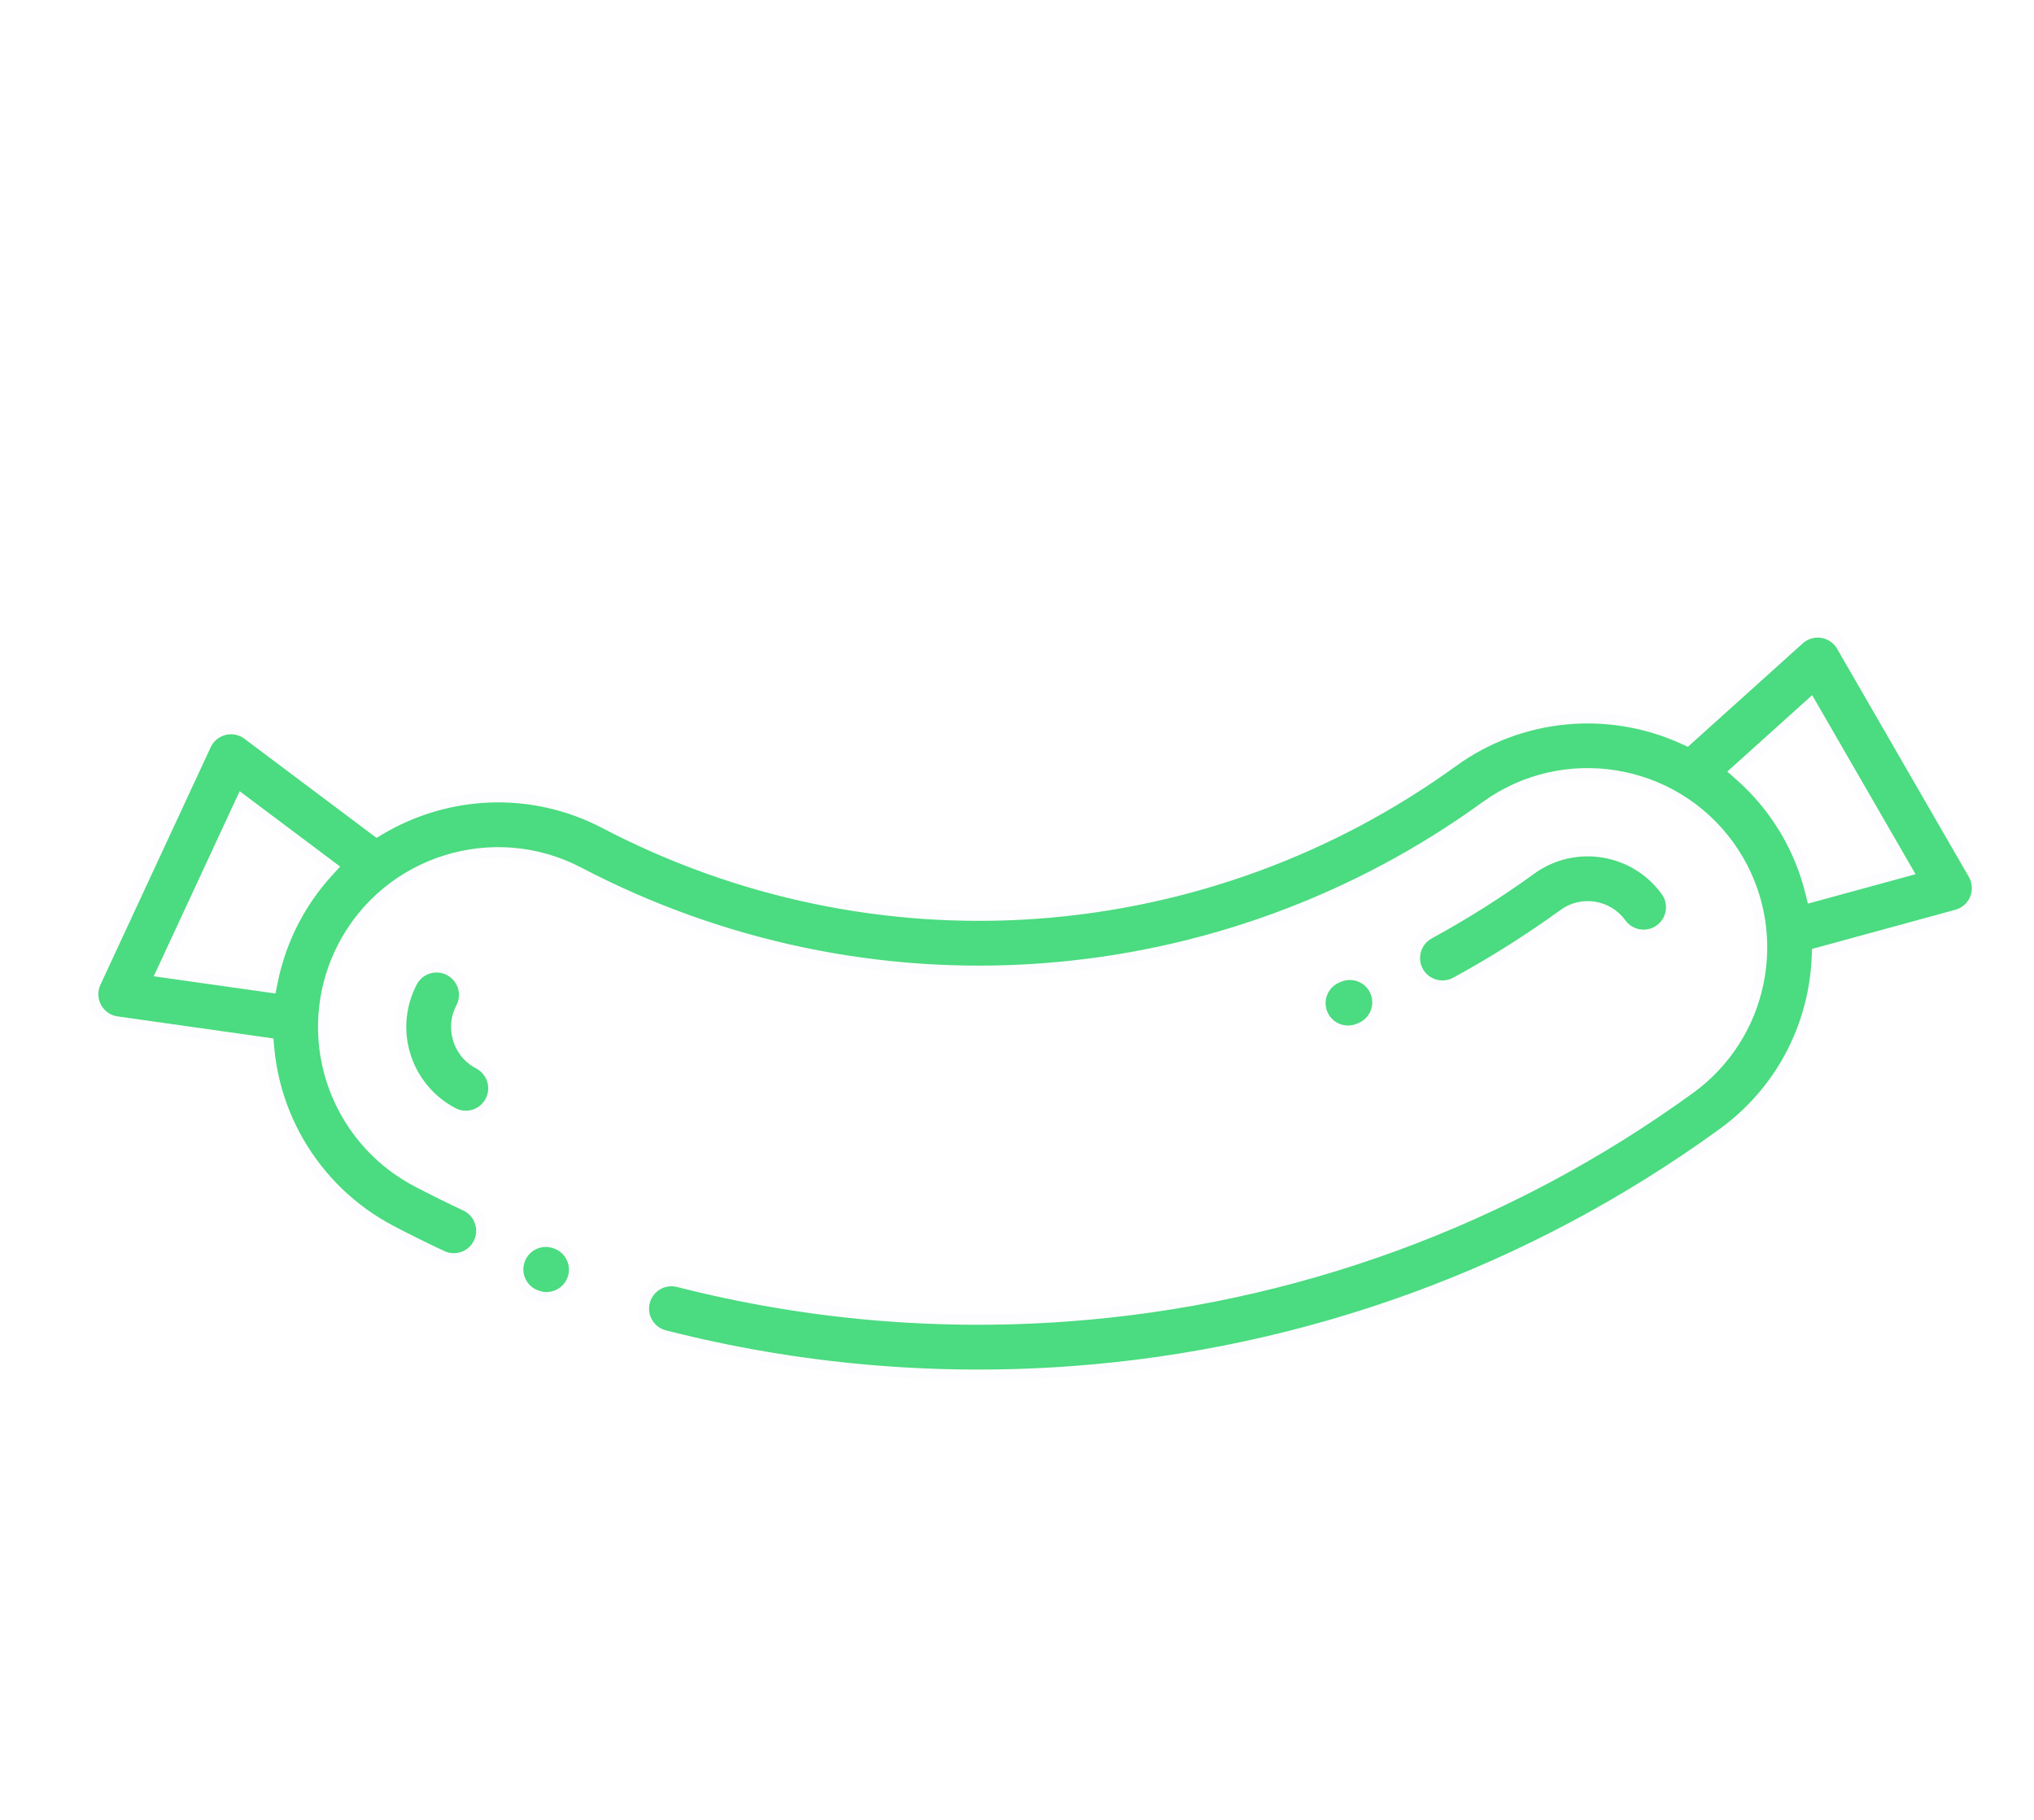
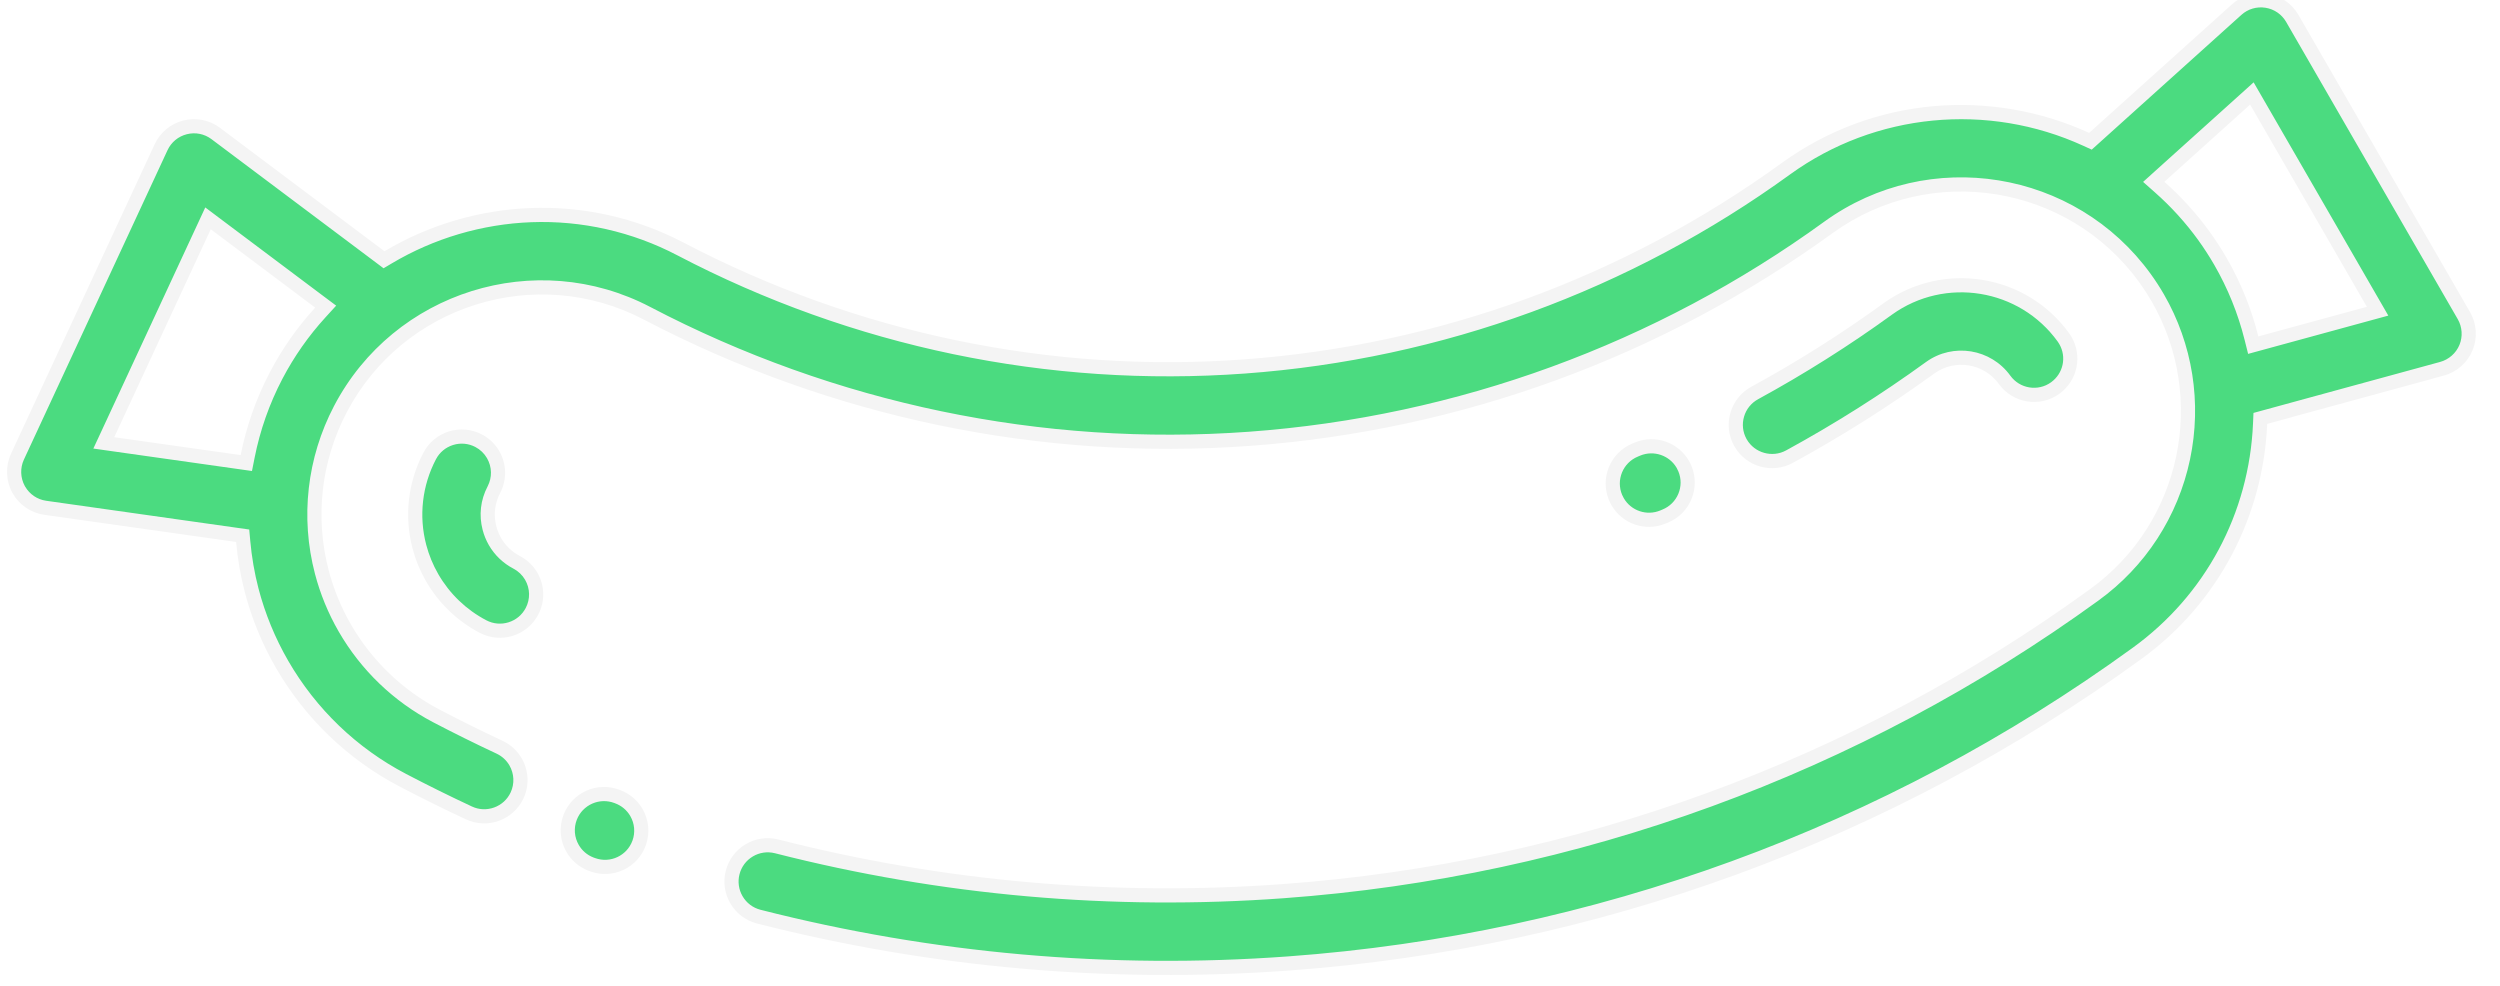
- <svg xmlns="http://www.w3.org/2000/svg" width="93.522" height="83.668" viewBox="0 0 93.522 83.668">
-   <g id="meat" transform="translate(67.824) rotate(60)">
-     <g id="Group_14" data-name="Group 14" transform="translate(27.651 64.633)">
-       <g id="Group_13" data-name="Group 13">
-         <g id="Path_6" data-name="Path 6" transform="translate(-223.041 -422.541)" fill="#4bdb80">
-           <path d="M 224.571 425.376 C 224.181 425.376 223.818 425.202 223.573 424.898 C 223.13 424.348 223.218 423.54 223.769 423.097 L 223.771 423.095 L 223.773 423.093 C 224.004 422.898 224.297 422.791 224.598 422.791 C 224.976 422.791 225.333 422.956 225.577 423.245 C 226.032 423.784 225.964 424.593 225.425 425.048 C 225.407 425.063 225.389 425.079 225.37 425.094 C 225.141 425.278 224.864 425.376 224.571 425.376 Z" stroke="none" />
-           <path d="M 224.598 423.041 C 224.356 423.041 224.12 423.127 223.935 423.284 L 223.93 423.288 L 223.926 423.292 C 223.482 423.649 223.411 424.299 223.768 424.741 C 223.965 424.986 224.257 425.126 224.571 425.126 C 224.807 425.126 225.029 425.047 225.212 424.9 C 225.23 424.885 225.248 424.87 225.264 424.857 C 225.698 424.491 225.752 423.84 225.386 423.406 C 225.19 423.174 224.903 423.041 224.598 423.041 M 224.598 422.541 C 225.033 422.541 225.465 422.725 225.768 423.083 C 226.313 423.729 226.232 424.694 225.587 425.239 C 225.567 425.256 225.547 425.272 225.527 425.288 C 225.245 425.516 224.906 425.626 224.571 425.626 C 224.124 425.626 223.681 425.43 223.378 425.055 C 222.848 424.397 222.954 423.432 223.612 422.902 C 223.899 422.66 224.25 422.541 224.598 422.541 Z" stroke="none" fill="#fdfdff" />
+ <svg xmlns="http://www.w3.org/2000/svg" width="88.245" height="34.792" style="">
+   <rect id="backgroundrect" width="100%" height="100%" x="0" y="0" fill="none" stroke="none" style="" class="" />
+   <g class="currentLayer" style="">
+     <g id="meat" transform="rotate(60, 64.0504, -29.0566)" class="">
+       <g id="Group_14" data-name="Group 14">
+         <g id="Group_13" data-name="Group 13">
+           <g id="Path_6" data-name="Path 6" fill="#4bdb80">
+             <path d="M93.231,38.411 C92.842,38.411 92.478,38.237 92.233,37.933 C91.791,37.384 91.879,36.576 92.429,36.132 L92.431,36.131 L92.434,36.129 C92.664,35.934 92.957,35.826 93.259,35.826 C93.637,35.826 93.993,35.992 94.237,36.28 C94.692,36.819 94.625,37.628 94.086,38.083 C94.068,38.098 94.049,38.114 94.03,38.129 C93.801,38.314 93.525,38.411 93.231,38.411 z" stroke="none" id="svg_1" />
+             <path d="M93.259,36.076 C93.016,36.076 92.781,36.163 92.595,36.32 L92.591,36.323 L92.586,36.327 C92.143,36.684 92.072,37.334 92.428,37.777 C92.625,38.021 92.918,38.161 93.231,38.161 C93.467,38.161 93.689,38.083 93.873,37.935 C93.891,37.921 93.908,37.906 93.924,37.892 C94.358,37.526 94.413,36.875 94.046,36.441 C93.85,36.209 93.563,36.076 93.259,36.076 M93.259,35.576 C93.694,35.576 94.125,35.761 94.428,36.119 C94.973,36.764 94.892,37.729 94.247,38.274 C94.227,38.291 94.207,38.307 94.187,38.324 C93.905,38.551 93.567,38.661 93.231,38.661 C92.784,38.661 92.341,38.466 92.039,38.09 C91.509,37.432 91.614,36.468 92.272,35.938 C92.56,35.695 92.91,35.576 93.259,35.576 z" stroke="none" fill="#f4f4f4" id="svg_2" />
+           </g>
        </g>
      </g>
-     </g>
-     <g id="Group_16" data-name="Group 16" transform="translate(14.212 62.696)">
-       <g id="Group_15" data-name="Group 15">
-         <g id="Path_7" data-name="Path 7" transform="translate(-282.381 -409.877)" fill="#4bdb80">
-           <path d="M 286.595 414.163 C 286.195 414.163 285.798 414.11 285.415 414.004 C 284.344 413.711 283.427 413.032 282.831 412.093 C 282.648 411.804 282.588 411.462 282.662 411.128 C 282.737 410.794 282.937 410.51 283.226 410.327 C 283.431 410.196 283.668 410.127 283.91 410.127 C 284.351 410.127 284.756 410.35 284.992 410.722 C 285.25 411.128 285.63 411.41 286.092 411.536 C 286.26 411.582 286.432 411.606 286.603 411.606 C 286.96 411.606 287.311 411.503 287.617 411.309 C 287.822 411.179 288.059 411.11 288.301 411.11 C 288.742 411.11 289.147 411.332 289.382 411.704 C 289.566 411.993 289.625 412.335 289.551 412.669 C 289.476 413.003 289.276 413.287 288.987 413.47 C 288.273 413.924 287.445 414.163 286.595 414.163 Z" stroke="none" />
-           <path d="M 283.91 410.377 C 283.715 410.377 283.525 410.433 283.359 410.538 C 283.127 410.685 282.966 410.914 282.906 411.183 C 282.846 411.451 282.894 411.727 283.042 411.959 C 283.604 412.846 284.471 413.486 285.481 413.763 C 285.843 413.863 286.218 413.913 286.595 413.913 C 287.398 413.913 288.179 413.687 288.853 413.259 C 289.086 413.112 289.247 412.883 289.307 412.614 C 289.367 412.346 289.319 412.07 289.171 411.838 C 288.981 411.538 288.656 411.36 288.301 411.36 C 288.106 411.36 287.916 411.415 287.751 411.52 C 287.405 411.74 287.008 411.856 286.603 411.856 C 286.41 411.856 286.216 411.829 286.026 411.777 C 285.503 411.634 285.072 411.315 284.78 410.856 C 284.591 410.556 284.265 410.377 283.91 410.377 M 283.91 409.877 C 284.416 409.877 284.911 410.129 285.203 410.588 C 285.427 410.941 285.757 411.185 286.158 411.295 C 286.306 411.336 286.455 411.356 286.603 411.356 C 286.912 411.356 287.214 411.269 287.483 411.098 C 287.737 410.937 288.02 410.86 288.301 410.86 C 288.807 410.86 289.302 411.111 289.594 411.57 C 290.046 412.284 289.835 413.229 289.121 413.681 C 288.361 414.164 287.482 414.413 286.595 414.413 C 286.177 414.413 285.758 414.358 285.349 414.246 C 284.218 413.936 283.249 413.219 282.62 412.227 C 282.167 411.513 282.378 410.568 283.092 410.116 C 283.346 409.954 283.629 409.877 283.91 409.877 Z" stroke="none" fill="#fdfdff" />
+       <g id="Group_16" data-name="Group 16">
+         <g id="Group_15" data-name="Group 15">
+           <g id="Path_7" data-name="Path 7" fill="#4bdb80">
+             <path d="M82.476,37.926 C82.077,37.926 81.68,37.872 81.296,37.767 C80.226,37.473 79.308,36.794 78.712,35.855 C78.529,35.567 78.469,35.224 78.544,34.89 C78.618,34.557 78.818,34.272 79.107,34.089 C79.312,33.959 79.549,33.89 79.791,33.89 C80.232,33.89 80.637,34.112 80.873,34.484 C81.131,34.89 81.511,35.172 81.973,35.299 C82.142,35.345 82.314,35.368 82.484,35.368 C82.842,35.368 83.192,35.265 83.498,35.071 C83.703,34.941 83.94,34.872 84.182,34.872 C84.623,34.872 85.028,35.094 85.264,35.466 C85.447,35.755 85.507,36.098 85.432,36.431 C85.357,36.765 85.157,37.049 84.869,37.232 C84.154,37.686 83.327,37.926 82.476,37.926 z" stroke="none" id="svg_3" />
+             <path d="M79.791,34.14 C79.597,34.14 79.406,34.195 79.241,34.3 C79.009,34.448 78.848,34.676 78.788,34.945 C78.728,35.213 78.776,35.489 78.923,35.721 C79.486,36.608 80.352,37.249 81.362,37.526 C81.724,37.625 82.099,37.676 82.476,37.676 C83.279,37.676 84.06,37.449 84.735,37.021 C84.967,36.874 85.128,36.645 85.188,36.377 C85.248,36.108 85.2,35.833 85.053,35.6 C84.863,35.301 84.537,35.122 84.182,35.122 C83.987,35.122 83.797,35.178 83.632,35.282 C83.286,35.502 82.889,35.618 82.484,35.618 C82.291,35.618 82.097,35.592 81.907,35.54 C81.384,35.396 80.954,35.078 80.662,34.618 C80.472,34.319 80.146,34.14 79.791,34.14 M79.791,33.64 C80.297,33.64 80.793,33.891 81.084,34.35 C81.308,34.703 81.638,34.948 82.039,35.058 C82.187,35.098 82.337,35.118 82.484,35.118 C82.793,35.118 83.095,35.031 83.364,34.86 C83.618,34.699 83.902,34.622 84.182,34.622 C84.688,34.622 85.184,34.873 85.475,35.333 C85.927,36.046 85.716,36.991 85.003,37.444 C84.242,37.926 83.363,38.176 82.476,38.176 C82.059,38.176 81.639,38.12 81.23,38.008 C80.099,37.698 79.13,36.981 78.501,35.989 C78.048,35.276 78.26,34.331 78.973,33.878 C79.227,33.717 79.511,33.64 79.791,33.64 z" stroke="none" fill="#f4f4f4" id="svg_4" />
+           </g>
        </g>
      </g>
-     </g>
-     <g id="Group_18" data-name="Group 18" transform="translate(35.493 26.502)">
-       <g id="Group_17" data-name="Group 17">
-         <g id="Path_8" data-name="Path 8" transform="translate(-171.88 -173.259)" fill="#4bdb80">
-           <path d="M 173.412 176.16 C 173.356 176.16 173.3 176.156 173.245 176.149 C 172.906 176.105 172.604 175.931 172.396 175.66 C 172.187 175.389 172.097 175.054 172.141 174.715 L 172.154 174.619 C 172.239 173.986 172.783 173.509 173.419 173.509 C 173.477 173.509 173.535 173.513 173.592 173.521 C 173.931 173.566 174.232 173.741 174.439 174.012 C 174.647 174.284 174.736 174.62 174.69 174.959 L 174.679 175.045 C 174.596 175.681 174.052 176.16 173.412 176.16 Z" stroke="none" />
-           <path d="M 173.419 173.759 C 172.907 173.759 172.47 174.143 172.402 174.652 L 172.389 174.747 C 172.354 175.02 172.426 175.29 172.594 175.508 C 172.762 175.726 173.004 175.866 173.278 175.901 C 173.322 175.907 173.367 175.91 173.412 175.91 C 173.926 175.91 174.364 175.524 174.431 175.013 L 174.443 174.926 C 174.479 174.653 174.407 174.383 174.24 174.164 C 174.074 173.945 173.832 173.805 173.558 173.768 C 173.512 173.762 173.465 173.759 173.419 173.759 M 173.419 173.259 C 173.487 173.259 173.556 173.264 173.625 173.273 C 174.463 173.385 175.05 174.155 174.938 174.992 L 174.927 175.078 C 174.826 175.849 174.169 176.41 173.412 176.41 C 173.346 176.41 173.28 176.406 173.212 176.397 C 172.375 176.288 171.784 175.52 171.893 174.682 L 171.906 174.586 C 172.009 173.818 172.666 173.259 173.419 173.259 Z" stroke="none" fill="#fdfdff" />
+       <g id="Group_18" data-name="Group 18">
+         <g id="Group_17" data-name="Group 17">
+           <g id="Path_8" data-name="Path 8" fill="#4bdb80">
+             <path d="M101.076,0.346 C101.019,0.346 100.963,0.343 100.909,0.335 C100.569,0.291 100.268,0.118 100.059,-0.153 C99.851,-0.424 99.76,-0.76 99.805,-1.099 L99.817,-1.195 C99.902,-1.827 100.446,-2.305 101.083,-2.305 C101.14,-2.305 101.198,-2.301 101.255,-2.293 C101.594,-2.248 101.895,-2.073 102.103,-1.801 C102.31,-1.53 102.399,-1.194 102.354,-0.855 L102.343,-0.768 C102.26,-0.133 101.715,0.346 101.076,0.346 z" stroke="none" id="svg_5" />
+             <path d="M101.083,-2.055 C100.571,-2.055 100.133,-1.671 100.065,-1.162 L100.053,-1.067 C100.017,-0.794 100.09,-0.524 100.257,-0.306 C100.425,-0.088 100.668,0.052 100.941,0.088 C100.985,0.093 101.03,0.096 101.076,0.096 C101.59,0.096 102.028,-0.289 102.095,-0.801 L102.106,-0.888 C102.143,-1.161 102.071,-1.431 101.904,-1.65 C101.737,-1.868 101.495,-2.009 101.222,-2.045 C101.176,-2.051 101.129,-2.055 101.083,-2.055 M101.083,-2.555 C101.151,-2.555 101.219,-2.55 101.289,-2.541 C102.126,-2.429 102.714,-1.659 102.602,-0.822 L102.59,-0.736 C102.49,0.035 101.832,0.596 101.076,0.596 C101.01,0.596 100.943,0.592 100.876,0.583 C100.038,0.474 99.447,-0.294 99.557,-1.131 L99.57,-1.228 C99.672,-1.996 100.329,-2.555 101.083,-2.555 z" stroke="none" fill="#f4f4f4" id="svg_6" />
+           </g>
        </g>
      </g>
-     </g>
-     <g id="Group_20" data-name="Group 20" transform="translate(35.627 12.619)">
-       <g id="Group_19" data-name="Group 19">
-         <g id="Path_9" data-name="Path 9" transform="translate(-152.499 -82.499)" fill="#4bdb80">
-           <path d="M 154.273 94.486 C 154.262 94.486 154.251 94.486 154.241 94.485 C 153.899 94.477 153.581 94.336 153.346 94.088 C 153.11 93.841 152.985 93.516 152.993 93.175 C 153.038 91.328 152.963 89.461 152.772 87.623 C 152.526 85.189 154.307 83.005 156.741 82.756 C 156.785 82.752 156.83 82.749 156.874 82.749 C 157.531 82.749 158.077 83.244 158.145 83.899 C 158.217 84.601 157.704 85.23 157.002 85.302 C 155.969 85.408 155.213 86.332 155.318 87.362 C 155.52 89.306 155.599 91.282 155.551 93.237 C 155.535 93.926 154.961 94.486 154.273 94.486 Z" stroke="none" />
-           <path d="M 156.874 82.999 C 156.838 82.999 156.802 83.001 156.767 83.005 C 154.469 83.24 152.789 85.301 153.02 87.597 C 153.213 89.445 153.288 91.324 153.243 93.181 C 153.236 93.456 153.337 93.717 153.527 93.916 C 153.716 94.115 153.972 94.229 154.247 94.235 C 154.255 94.236 154.264 94.236 154.273 94.236 C 154.827 94.236 155.288 93.785 155.301 93.231 C 155.349 91.287 155.271 89.321 155.069 87.387 C 154.951 86.22 155.807 85.173 156.976 85.054 C 157.541 84.996 157.954 84.489 157.896 83.924 C 157.842 83.397 157.402 82.999 156.874 82.999 M 156.874 82.499 C 157.651 82.499 158.313 83.086 158.393 83.873 C 158.479 84.714 157.868 85.465 157.027 85.551 C 156.132 85.643 155.476 86.446 155.566 87.337 C 155.77 89.29 155.849 91.278 155.801 93.243 C 155.781 94.075 155.1 94.736 154.273 94.736 C 154.26 94.736 154.248 94.735 154.235 94.735 C 153.391 94.715 152.722 94.013 152.743 93.169 C 152.788 91.334 152.714 89.478 152.523 87.649 C 152.264 85.077 154.144 82.771 156.716 82.508 C 156.769 82.502 156.821 82.499 156.874 82.499 Z" stroke="none" fill="#fdfdff" />
+       <g id="Group_20" data-name="Group 20">
+         <g id="Group_19" data-name="Group 19">
+           <g id="Path_9" data-name="Path 9" fill="#4bdb80">
+             <path d="M101.451,-4.451 C101.441,-4.451 101.43,-4.451 101.419,-4.451 C101.078,-4.46 100.76,-4.601 100.524,-4.848 C100.288,-5.096 100.163,-5.42 100.171,-5.762 C100.216,-7.608 100.142,-9.476 99.95,-11.314 C99.705,-13.748 101.485,-15.931 103.92,-16.18 C103.964,-16.185 104.008,-16.187 104.052,-16.187 C104.709,-16.187 105.256,-15.693 105.323,-15.038 C105.395,-14.336 104.882,-13.706 104.18,-13.634 C103.148,-13.529 102.392,-12.605 102.496,-11.575 C102.699,-9.631 102.777,-7.654 102.73,-5.699 C102.713,-5.011 102.139,-4.451 101.451,-4.451 z" stroke="none" id="svg_7" />
+             <path d="M104.052,-15.937 C104.017,-15.937 103.98,-15.935 103.945,-15.932 C101.648,-15.697 99.967,-13.636 100.199,-11.34 C100.392,-9.491 100.466,-7.613 100.421,-5.756 C100.415,-5.481 100.515,-5.22 100.705,-5.021 C100.895,-4.821 101.151,-4.708 101.425,-4.701 C101.434,-4.701 101.443,-4.701 101.451,-4.701 C102.005,-4.701 102.466,-5.152 102.48,-5.705 C102.527,-7.65 102.449,-9.615 102.247,-11.55 C102.129,-12.717 102.985,-13.763 104.155,-13.883 C104.72,-13.941 105.132,-14.447 105.074,-15.012 C105.02,-15.539 104.581,-15.937 104.052,-15.937 M104.052,-16.437 C104.829,-16.437 105.491,-15.851 105.572,-15.063 C105.658,-14.223 105.046,-13.472 104.206,-13.386 C103.31,-13.294 102.655,-12.49 102.745,-11.6 C102.949,-9.646 103.028,-7.659 102.98,-5.693 C102.959,-4.861 102.279,-4.201 101.451,-4.201 C101.439,-4.201 101.426,-4.201 101.413,-4.201 C100.569,-4.222 99.901,-4.923 99.921,-5.768 C99.966,-7.603 99.892,-9.458 99.701,-11.288 C99.442,-13.859 101.323,-16.166 103.894,-16.429 C103.947,-16.434 104,-16.437 104.052,-16.437 z" stroke="none" fill="#f4f4f4" id="svg_8" />
+           </g>
        </g>
      </g>
-     </g>
-     <g id="Group_22" data-name="Group 22">
-       <g id="Group_21" data-name="Group 21">
-         <g id="Path_10" data-name="Path 10" transform="translate(-87.999)" fill="#4bdb80">
-           <path d="M 96.452 78.067 C 96.441 78.067 96.43 78.067 96.419 78.066 C 96.016 78.056 95.637 77.853 95.405 77.523 L 88.481 67.671 C 88.259 67.354 88.192 66.958 88.298 66.585 C 88.404 66.212 88.67 65.911 89.026 65.759 L 95.701 62.909 L 95.855 62.843 L 95.853 62.676 C 95.83 60.9 96.256 59.132 97.085 57.563 C 97.939 55.946 99.211 54.571 100.761 53.587 C 106.615 49.876 111.297 44.635 114.3 38.432 C 117.318 32.197 118.533 25.261 117.813 18.373 C 117.427 14.603 119.114 10.89 122.216 8.683 L 122.35 8.588 L 122.316 8.427 L 120.906 1.796 C 120.825 1.416 120.919 1.026 121.163 0.724 C 121.407 0.423 121.769 0.25 122.157 0.25 L 134.272 0.25 C 134.665 0.25 135.044 0.436 135.285 0.748 C 135.525 1.06 135.609 1.474 135.509 1.855 L 133.866 8.109 L 133.82 8.285 L 133.974 8.383 C 136.729 10.134 138.499 12.99 138.829 16.219 C 139.956 27 138.054 37.858 133.329 47.619 C 130.576 53.306 126.949 58.474 122.55 62.98 C 122.308 63.229 121.982 63.366 121.635 63.366 C 121.299 63.366 120.981 63.236 120.741 63.002 C 120.496 62.763 120.359 62.443 120.355 62.101 C 120.351 61.76 120.48 61.437 120.719 61.192 C 124.925 56.884 128.392 51.942 131.025 46.503 C 135.542 37.172 137.361 26.791 136.283 16.482 C 136.08 14.502 135.151 12.677 133.666 11.345 C 132.191 10.022 130.295 9.293 128.326 9.293 C 128.054 9.293 127.778 9.307 127.506 9.335 C 123.116 9.785 119.909 13.721 120.358 18.109 C 121.128 25.47 119.829 32.883 116.603 39.547 C 113.392 46.179 108.388 51.782 102.132 55.748 C 98.397 58.117 97.286 63.083 99.655 66.817 C 100.726 68.506 102.376 69.727 104.302 70.255 C 104.992 70.444 105.705 70.54 106.422 70.54 C 107.95 70.54 109.438 70.109 110.724 69.294 C 111.42 68.853 112.117 68.389 112.796 67.914 C 113.012 67.763 113.265 67.683 113.528 67.683 C 113.946 67.683 114.339 67.888 114.578 68.23 C 114.774 68.51 114.849 68.85 114.789 69.187 C 114.729 69.523 114.542 69.816 114.262 70.012 C 113.551 70.508 112.822 70.994 112.094 71.456 C 110.398 72.531 108.437 73.1 106.421 73.1 C 105.475 73.1 104.534 72.973 103.625 72.723 C 103.071 72.571 102.516 72.368 101.977 72.118 L 101.798 72.035 L 101.676 72.191 L 97.46 77.576 C 97.216 77.888 96.849 78.067 96.452 78.067 Z M 96.259 65.454 L 96.006 65.562 L 91.768 67.371 L 91.484 67.492 L 91.661 67.745 L 96.314 74.365 L 96.508 74.641 L 96.715 74.375 L 99.494 70.826 L 99.639 70.64 L 99.461 70.484 C 98.697 69.815 98.035 69.043 97.494 68.188 C 97.005 67.418 96.618 66.587 96.342 65.717 L 96.259 65.454 Z M 123.738 2.809 L 123.802 3.111 L 124.649 7.096 L 124.707 7.37 L 124.973 7.281 C 125.715 7.033 126.479 6.868 127.245 6.789 C 127.602 6.753 127.963 6.734 128.32 6.734 C 129.296 6.734 130.268 6.871 131.21 7.14 L 131.456 7.21 L 131.521 6.963 L 132.53 3.123 L 132.612 2.809 L 132.288 2.809 L 124.046 2.809 L 123.738 2.809 Z" stroke="none" />
-           <path d="M 96.452 77.817 C 96.771 77.817 97.067 77.673 97.263 77.422 L 101.479 72.037 L 101.723 71.725 L 102.082 71.891 C 102.609 72.135 103.15 72.334 103.691 72.482 C 104.579 72.726 105.497 72.85 106.421 72.85 C 108.389 72.85 110.305 72.295 111.96 71.244 C 112.685 70.785 113.411 70.301 114.119 69.807 C 114.344 69.65 114.495 69.414 114.543 69.143 C 114.591 68.872 114.531 68.599 114.373 68.373 C 114.181 68.098 113.865 67.933 113.528 67.933 C 113.317 67.933 113.113 67.998 112.939 68.119 C 112.257 68.596 111.557 69.062 110.858 69.505 C 109.532 70.346 107.998 70.79 106.422 70.79 C 105.683 70.79 104.947 70.691 104.236 70.496 C 102.25 69.951 100.548 68.692 99.443 66.951 C 97.001 63.1 98.147 57.98 101.998 55.537 C 108.215 51.596 113.188 46.029 116.378 39.438 C 119.584 32.816 120.874 25.449 120.11 18.135 C 119.646 13.609 122.953 9.55 127.481 9.086 C 127.761 9.058 128.046 9.043 128.326 9.043 C 130.356 9.043 132.312 9.794 133.833 11.159 C 135.364 12.532 136.323 14.414 136.532 16.456 C 137.614 26.811 135.788 37.239 131.25 46.612 C 128.605 52.076 125.122 57.04 120.898 61.367 C 120.706 61.563 120.602 61.823 120.605 62.098 C 120.608 62.373 120.719 62.631 120.915 62.823 C 121.109 63.012 121.364 63.116 121.635 63.116 C 121.914 63.116 122.176 63.005 122.371 62.805 C 126.751 58.319 130.362 53.173 133.104 47.51 C 137.809 37.791 139.702 26.98 138.58 16.244 C 138.258 13.092 136.53 10.304 133.84 8.594 L 133.532 8.398 L 133.625 8.045 L 135.267 1.791 C 135.348 1.485 135.28 1.152 135.087 0.901 C 134.893 0.65 134.588 0.5 134.272 0.5 L 122.157 0.5 C 121.845 0.5 121.554 0.639 121.357 0.882 C 121.161 1.124 121.085 1.438 121.15 1.744 L 122.561 8.375 L 122.629 8.696 L 122.361 8.887 C 119.332 11.042 117.685 14.667 118.061 18.347 C 118.786 25.281 117.563 32.264 114.525 38.541 C 111.501 44.786 106.788 50.062 100.895 53.798 C 99.381 54.759 98.14 56.101 97.306 57.68 C 96.497 59.212 96.081 60.938 96.103 62.673 L 96.107 63.007 L 95.799 63.139 L 89.124 65.988 C 88.837 66.111 88.624 66.354 88.538 66.653 C 88.453 66.954 88.507 67.272 88.686 67.527 L 95.61 77.379 C 95.796 77.645 96.101 77.808 96.425 77.816 C 96.434 77.817 96.443 77.817 96.452 77.817 M 96.414 65.116 L 96.58 65.641 C 96.849 66.491 97.228 67.303 97.705 68.055 C 98.234 68.889 98.88 69.643 99.626 70.296 L 99.982 70.608 L 99.69 70.98 L 96.912 74.53 L 96.497 75.06 L 96.109 74.509 L 91.457 67.889 L 91.102 67.384 L 91.67 67.141 L 95.907 65.332 L 96.414 65.116 M 123.429 2.559 L 124.046 2.559 L 132.288 2.559 L 132.936 2.559 L 132.772 3.186 L 131.763 7.027 L 131.633 7.521 L 131.142 7.381 C 130.222 7.118 129.272 6.984 128.32 6.984 C 127.972 6.984 127.619 7.002 127.271 7.038 C 126.523 7.114 125.777 7.276 125.052 7.518 L 124.521 7.696 L 124.405 7.148 L 123.557 3.163 L 123.429 2.559 M 96.452 78.317 C 96.439 78.317 96.426 78.317 96.413 78.316 C 95.929 78.304 95.479 78.063 95.201 77.667 L 88.277 67.815 C 88.012 67.438 87.931 66.961 88.057 66.517 C 88.184 66.073 88.504 65.71 88.928 65.529 L 95.603 62.679 C 95.556 59.043 97.337 55.463 100.627 53.376 C 106.442 49.69 111.092 44.484 114.075 38.323 C 117.073 32.13 118.279 25.241 117.564 18.399 C 117.154 14.39 119.001 10.663 122.072 8.479 L 120.661 1.848 C 120.565 1.396 120.678 0.926 120.969 0.567 C 121.259 0.208 121.696 4.516601137538601e-08 122.157 4.516601137538601e-08 L 134.272 4.516601137538601e-08 C 134.746 4.516601137538601e-08 135.193 0.22 135.483 0.595 C 135.772 0.971 135.872 1.46 135.751 1.918 L 134.108 8.172 C 136.807 9.888 138.728 12.774 139.078 16.193 C 140.209 27.02 138.299 37.925 133.554 47.727 C 130.789 53.439 127.147 58.629 122.729 63.154 C 122.43 63.462 122.032 63.616 121.635 63.616 C 121.249 63.616 120.864 63.471 120.566 63.181 C 119.962 62.59 119.95 61.622 120.54 61.017 C 124.727 56.729 128.179 51.809 130.8 46.394 C 135.297 37.105 137.107 26.771 136.034 16.508 C 135.626 12.522 132.25 9.543 128.326 9.543 C 128.063 9.543 127.799 9.557 127.531 9.584 C 123.278 10.019 120.172 13.834 120.607 18.084 C 121.381 25.49 120.075 32.95 116.828 39.656 C 113.597 46.33 108.561 51.968 102.266 55.96 C 98.647 58.255 97.571 63.065 99.866 66.683 C 100.903 68.319 102.502 69.502 104.368 70.014 C 105.043 70.199 105.734 70.29 106.422 70.29 C 107.885 70.29 109.335 69.879 110.59 69.083 C 111.281 68.645 111.975 68.183 112.653 67.709 C 112.92 67.523 113.225 67.433 113.528 67.433 C 114.011 67.433 114.486 67.661 114.783 68.087 C 115.267 68.779 115.098 69.733 114.405 70.217 C 113.69 70.717 112.957 71.204 112.228 71.667 C 110.479 72.776 108.459 73.35 106.421 73.35 C 106.421 73.35 106.421 73.35 106.421 73.35 C 105.462 73.35 104.499 73.223 103.559 72.964 C 102.976 72.804 102.413 72.595 101.872 72.345 L 97.657 77.73 C 97.367 78.101 96.922 78.317 96.452 78.317 Z M 96.104 65.792 L 91.866 67.601 L 96.519 74.221 L 99.297 70.672 C 98.524 69.995 97.843 69.207 97.282 68.322 C 96.77 67.515 96.38 66.664 96.104 65.792 Z M 124.046 3.059 L 124.894 7.044 C 125.634 6.796 126.412 6.623 127.22 6.541 C 127.589 6.503 127.956 6.484 128.32 6.484 C 129.34 6.484 130.334 6.63 131.279 6.9 L 132.288 3.059 L 124.046 3.059 Z" stroke="none" fill="#fdfdff" />
+       <g id="Group_22" data-name="Group 22">
+         <g id="Group_21" data-name="Group 21">
+           <g id="Path_10" data-name="Path 10" fill="#4bdb80">
+             <path d="M72.504,49.01 C72.493,49.01 72.481,49.01 72.47,49.01 C72.068,48.999 71.689,48.796 71.457,48.466 L64.533,38.615 C64.31,38.298 64.243,37.902 64.349,37.528 C64.455,37.156 64.721,36.854 65.078,36.702 L71.753,33.852 L71.907,33.787 L71.905,33.619 C71.882,31.843 72.307,30.076 73.136,28.507 C73.991,26.889 75.262,25.514 76.813,24.531 C82.667,20.819 87.348,15.579 90.351,9.375 C93.37,3.141 94.584,-3.796 93.864,-10.684 C93.478,-14.454 95.166,-18.167 98.268,-20.374 L98.402,-20.469 L98.367,-20.629 L96.957,-27.261 C96.876,-27.64 96.97,-28.031 97.214,-28.332 C97.458,-28.634 97.821,-28.807 98.209,-28.807 L110.323,-28.807 C110.717,-28.807 111.096,-28.62 111.336,-28.308 C111.577,-27.996 111.661,-27.583 111.561,-27.202 L109.918,-20.948 L109.871,-20.771 L110.025,-20.673 C112.78,-18.922 114.55,-16.066 114.88,-12.838 C116.007,-2.057 114.105,8.801 109.38,18.562 C106.627,24.249 103.001,29.418 98.602,33.923 C98.359,34.172 98.034,34.309 97.686,34.309 C97.35,34.309 97.033,34.18 96.792,33.945 C96.548,33.706 96.411,33.387 96.406,33.045 C96.402,32.703 96.532,32.38 96.77,32.136 C100.976,27.828 104.443,22.886 107.076,17.447 C111.594,8.115 113.412,-2.266 112.335,-12.575 C112.132,-14.555 111.202,-16.38 109.717,-17.712 C108.242,-19.035 106.346,-19.763 104.378,-19.763 C104.106,-19.763 103.83,-19.749 103.557,-19.721 C99.167,-19.272 95.961,-15.336 96.41,-10.947 C97.179,-3.587 95.881,3.826 92.655,10.49 C89.444,17.123 84.44,22.725 78.183,26.692 C74.449,29.061 73.337,34.026 75.706,37.761 C76.777,39.449 78.428,40.67 80.354,41.199 C81.043,41.388 81.756,41.484 82.473,41.484 C84.002,41.484 85.489,41.053 86.775,40.237 C87.471,39.796 88.168,39.332 88.848,38.857 C89.064,38.706 89.317,38.627 89.579,38.627 C89.998,38.627 90.39,38.831 90.63,39.174 C90.825,39.454 90.9,39.793 90.841,40.13 C90.781,40.467 90.594,40.76 90.313,40.955 C89.603,41.452 88.874,41.938 88.146,42.399 C86.45,43.475 84.488,44.043 82.473,44.043 C81.526,44.043 80.586,43.916 79.676,43.667 C79.122,43.515 78.568,43.311 78.029,43.061 L77.849,42.978 L77.727,43.134 L73.511,48.519 C73.267,48.831 72.9,49.01 72.504,49.01 zM72.31,36.397 L72.057,36.506 L67.819,38.315 L67.535,38.436 L67.713,38.688 L72.365,45.308 L72.559,45.584 L72.767,45.319 L75.545,41.77 L75.691,41.583 L75.513,41.427 C74.749,40.759 74.087,39.986 73.545,39.132 C73.056,38.362 72.669,37.53 72.393,36.66 L72.31,36.397 zM99.789,-26.247 L99.853,-25.945 L100.701,-21.961 L100.759,-21.687 L101.024,-21.776 C101.766,-22.023 102.531,-22.189 103.297,-22.267 C103.653,-22.304 104.015,-22.322 104.371,-22.322 C105.347,-22.322 106.32,-22.186 107.262,-21.916 L107.507,-21.846 L107.572,-22.093 L108.581,-25.934 L108.664,-26.247 L108.34,-26.247 L100.098,-26.247 L99.789,-26.247 z" stroke="none" id="svg_9" />
+             <path d="M72.504,48.76 C72.823,48.76 73.118,48.616 73.314,48.365 L77.53,42.98 L77.774,42.668 L78.134,42.834 C78.66,43.078 79.202,43.277 79.742,43.426 C80.63,43.669 81.549,43.793 82.473,43.793 C84.441,43.793 86.356,43.238 88.012,42.188 C88.737,41.728 89.463,41.245 90.17,40.75 C90.396,40.593 90.546,40.357 90.594,40.086 C90.642,39.815 90.582,39.542 90.425,39.317 C90.232,39.041 89.916,38.877 89.579,38.877 C89.368,38.877 89.165,38.941 88.991,39.062 C88.308,39.539 87.608,40.006 86.909,40.449 C85.583,41.289 84.049,41.734 82.473,41.734 C81.734,41.734 80.999,41.635 80.288,41.44 C78.301,40.895 76.599,39.636 75.495,37.895 C73.052,34.044 74.198,28.923 78.049,26.481 C84.266,22.539 89.239,16.972 92.43,10.381 C95.635,3.759 96.926,-3.607 96.161,-10.922 C95.698,-15.448 99.004,-19.507 103.532,-19.97 C103.813,-19.999 104.097,-20.013 104.378,-20.013 C106.408,-20.013 108.363,-19.262 109.884,-17.898 C111.416,-16.524 112.374,-14.643 112.583,-12.601 C113.665,-2.246 111.839,8.182 107.301,17.556 C104.657,23.019 101.174,27.983 96.949,32.31 C96.757,32.507 96.653,32.767 96.656,33.042 C96.66,33.317 96.77,33.574 96.967,33.766 C97.16,33.955 97.416,34.059 97.686,34.059 C97.966,34.059 98.227,33.949 98.423,33.749 C102.803,29.262 106.414,24.116 109.155,18.453 C113.86,8.734 115.754,-2.077 114.632,-12.813 C114.309,-15.964 112.581,-18.753 109.891,-20.462 L109.583,-20.658 L109.676,-21.011 L111.319,-27.265 C111.399,-27.572 111.332,-27.905 111.138,-28.156 C110.945,-28.407 110.64,-28.557 110.323,-28.557 L98.209,-28.557 C97.897,-28.557 97.605,-28.418 97.409,-28.175 C97.212,-27.932 97.137,-27.618 97.202,-27.313 L98.612,-20.681 L98.68,-20.36 L98.413,-20.17 C95.384,-18.015 93.736,-14.39 94.113,-10.71 C94.838,-3.775 93.615,3.208 90.576,9.484 C87.553,15.729 82.84,21.006 76.947,24.742 C75.433,25.702 74.191,27.044 73.357,28.624 C72.548,30.156 72.132,31.882 72.155,33.616 L72.159,33.951 L71.851,34.082 L65.176,36.932 C64.889,37.054 64.675,37.297 64.59,37.597 C64.504,37.897 64.558,38.216 64.737,38.471 L71.661,48.323 C71.848,48.588 72.153,48.751 72.476,48.76 C72.485,48.76 72.495,48.76 72.504,48.76 M72.465,36.059 L72.632,36.584 C72.901,37.434 73.279,38.246 73.756,38.998 C74.285,39.832 74.932,40.586 75.678,41.239 L76.034,41.551 L75.742,41.924 L72.964,45.473 L72.548,46.004 L72.161,45.452 L67.508,38.832 L67.153,38.327 L67.721,38.085 L71.959,36.276 L72.465,36.059 M99.48,-26.497 L100.098,-26.497 L108.34,-26.497 L108.988,-26.497 L108.823,-25.87 L107.814,-22.03 L107.684,-21.536 L107.193,-21.676 C106.273,-21.939 105.324,-22.072 104.371,-22.072 C104.023,-22.072 103.67,-22.054 103.322,-22.019 C102.575,-21.942 101.828,-21.781 101.104,-21.538 L100.573,-21.361 L100.456,-21.909 L99.609,-25.893 L99.48,-26.497 M72.504,49.26 C72.491,49.26 72.477,49.26 72.464,49.26 C71.98,49.247 71.531,49.006 71.252,48.61 L64.328,38.758 C64.063,38.381 63.983,37.904 64.109,37.46 C64.235,37.016 64.555,36.653 64.979,36.472 L71.655,33.622 C71.607,29.986 73.388,26.406 76.679,24.32 C82.494,20.633 87.143,15.428 90.126,9.266 C93.124,3.074 94.331,-3.815 93.616,-10.658 C93.205,-14.666 95.053,-18.393 98.123,-20.577 L96.713,-27.209 C96.617,-27.66 96.729,-28.131 97.02,-28.49 C97.31,-28.848 97.747,-29.057 98.209,-29.057 L110.323,-29.057 C110.797,-29.057 111.245,-28.837 111.534,-28.461 C111.824,-28.086 111.923,-27.597 111.802,-27.138 L110.16,-20.884 C112.859,-19.169 114.779,-16.283 115.129,-12.864 C116.261,-2.036 114.351,8.868 109.605,18.671 C106.84,24.382 103.198,29.573 98.781,34.098 C98.481,34.405 98.084,34.559 97.686,34.559 C97.301,34.559 96.915,34.414 96.618,34.124 C96.013,33.534 96.001,32.565 96.591,31.961 C100.779,27.672 104.23,22.752 106.851,17.338 C111.348,8.048 113.159,-2.285 112.086,-12.549 C111.678,-16.535 108.301,-19.513 104.378,-19.513 C104.115,-19.513 103.85,-19.5 103.583,-19.473 C99.33,-19.037 96.223,-15.223 96.658,-10.973 C97.433,-3.566 96.126,3.893 92.88,10.599 C89.649,17.274 84.613,22.911 78.317,26.903 C74.699,29.198 73.622,34.009 75.917,37.627 C76.955,39.263 78.554,40.446 80.42,40.958 C81.094,41.143 81.785,41.234 82.473,41.234 C83.936,41.234 85.386,40.822 86.641,40.026 C87.333,39.588 88.027,39.126 88.704,38.653 C88.971,38.466 89.277,38.377 89.579,38.377 C90.062,38.377 90.537,38.605 90.834,39.03 C91.318,39.723 91.149,40.677 90.457,41.16 C89.741,41.66 89.009,42.148 88.28,42.61 C86.531,43.719 84.511,44.293 82.473,44.293 C82.472,44.293 82.472,44.293 82.472,44.293 C81.513,44.293 80.55,44.166 79.61,43.908 C79.027,43.748 78.465,43.539 77.924,43.288 L73.708,48.673 C73.418,49.044 72.973,49.26 72.504,49.26 zM72.155,36.735 L67.917,38.545 L72.57,45.165 L75.348,41.616 C74.575,40.939 73.895,40.15 73.334,39.266 C72.821,38.458 72.431,37.607 72.155,36.735 zM100.098,-25.997 L100.945,-22.013 C101.686,-22.26 102.463,-22.433 103.271,-22.516 C103.641,-22.554 104.008,-22.572 104.371,-22.572 C105.392,-22.572 106.385,-22.427 107.331,-22.157 L108.34,-25.997 L100.098,-25.997 z" stroke="none" fill="#f4f4f4" id="svg_10" />
+           </g>
        </g>
      </g>
    </g>
  </g>
</svg>
